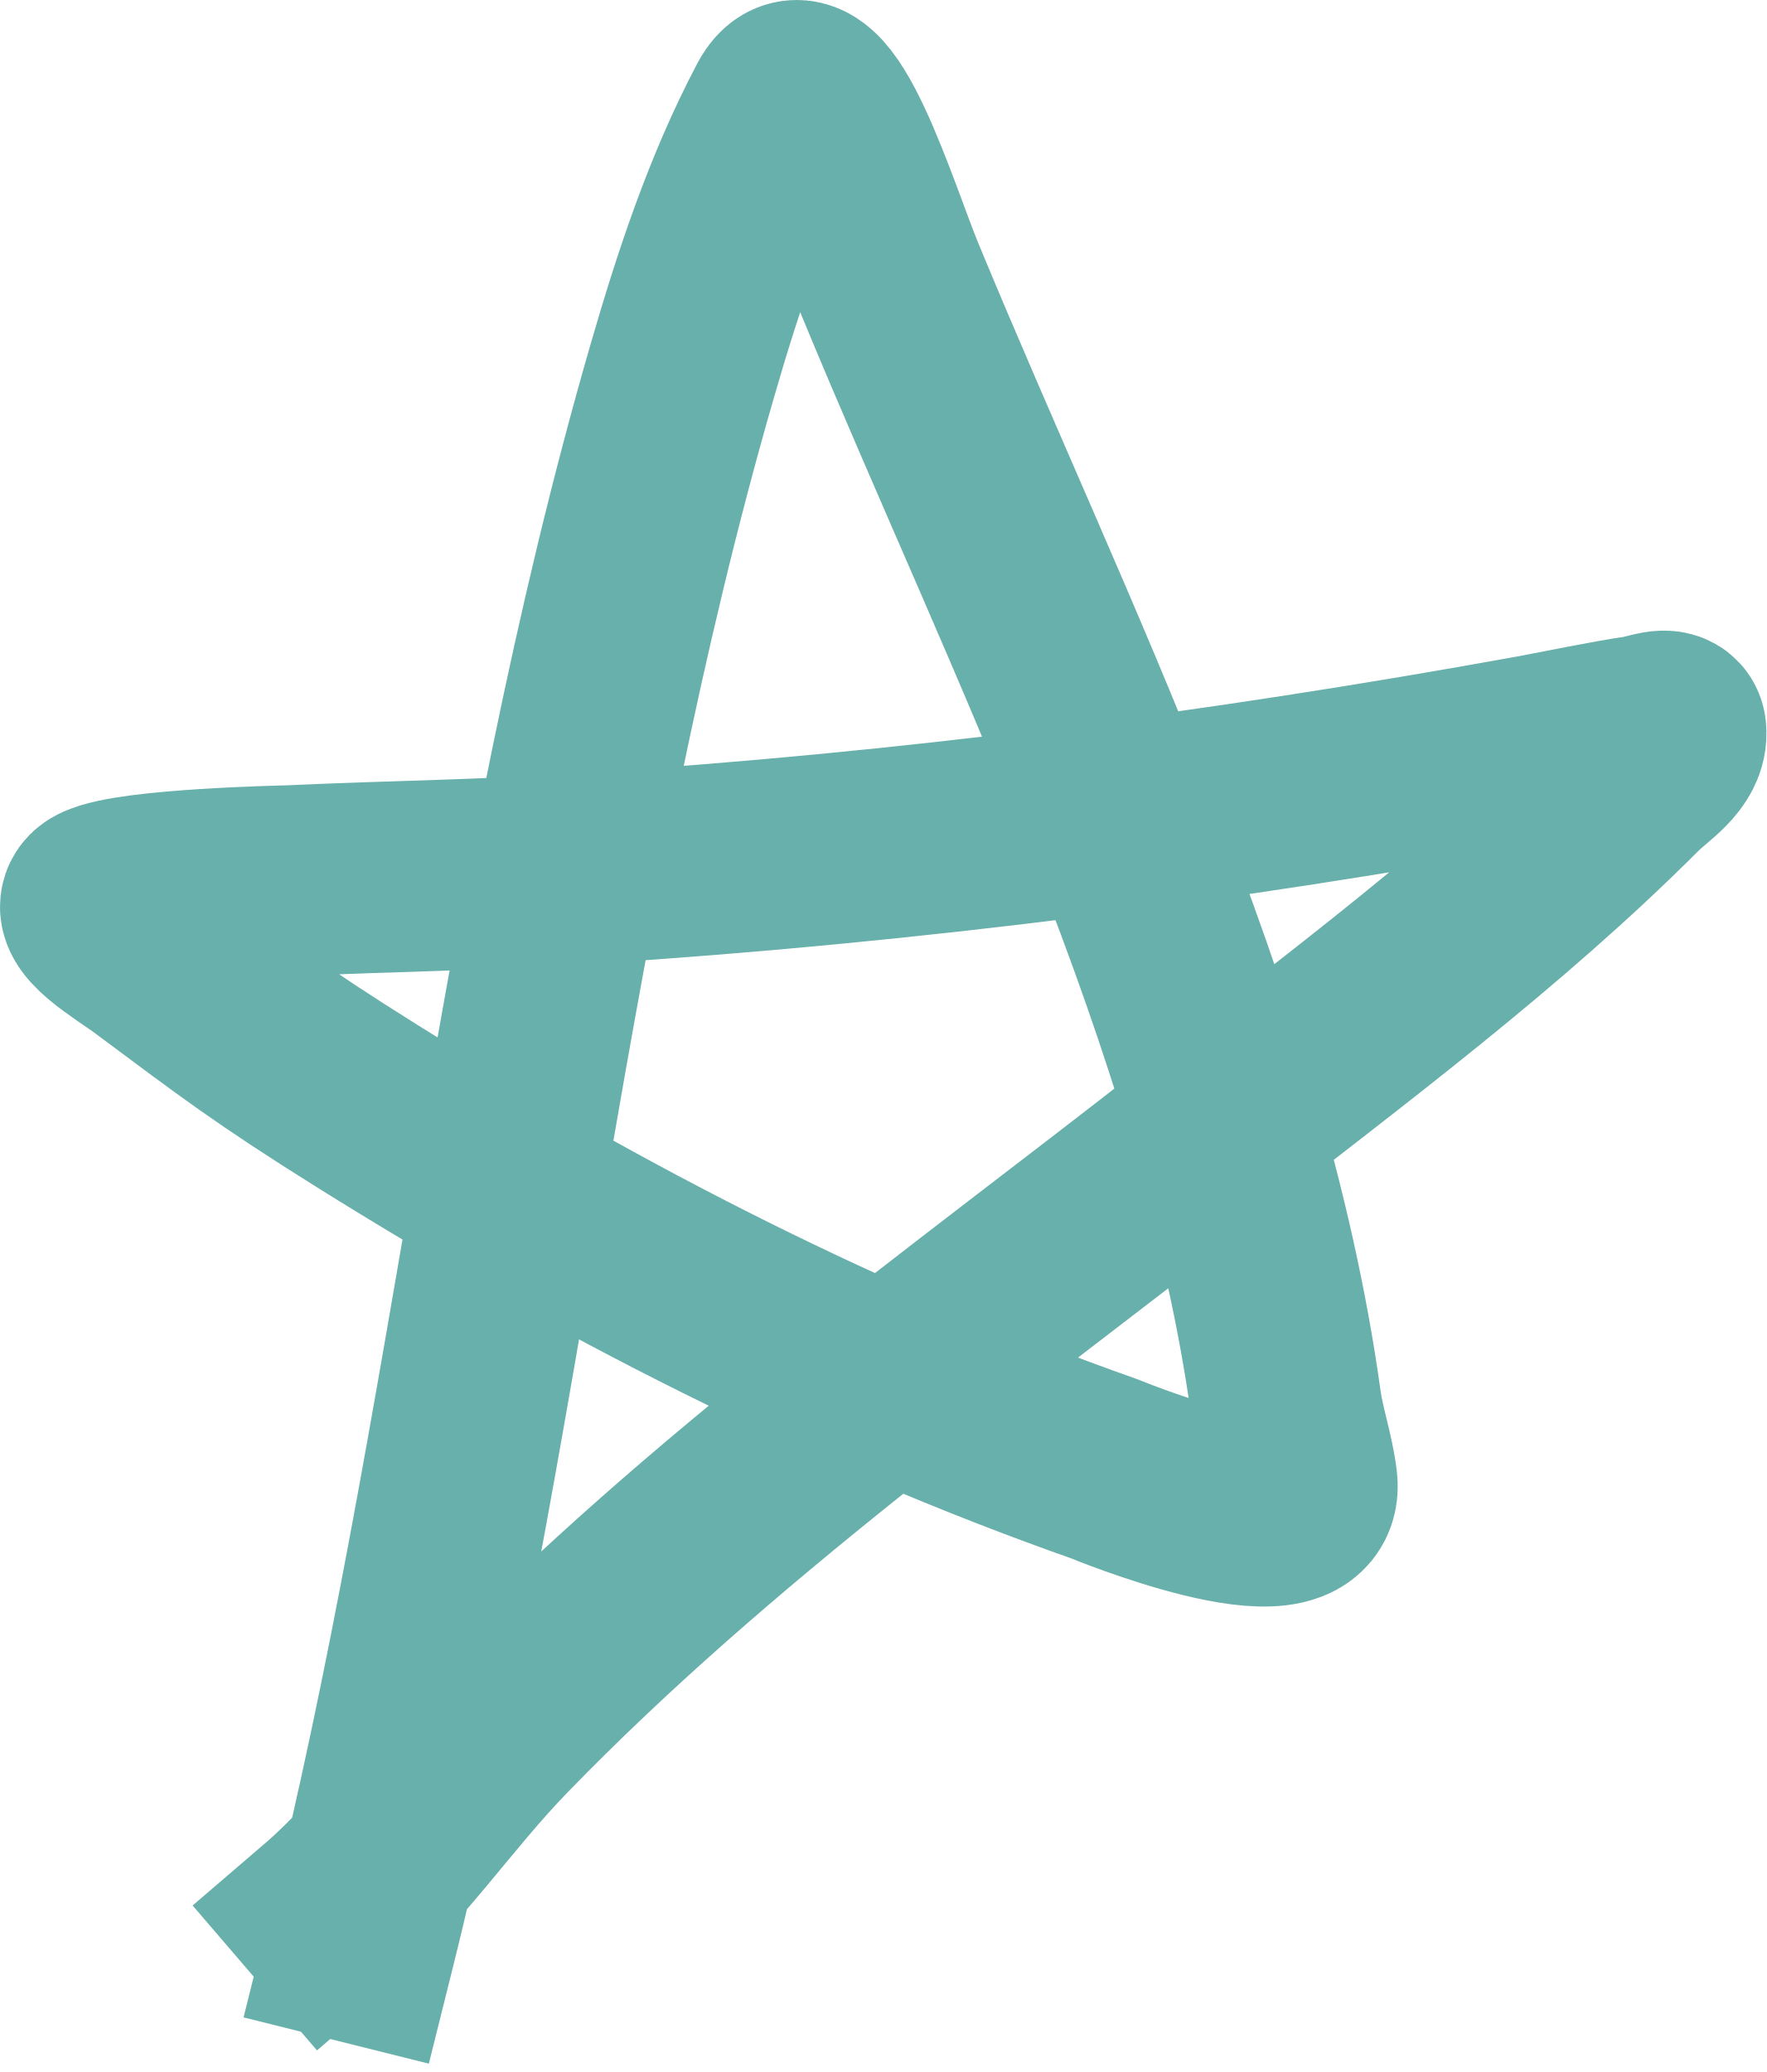
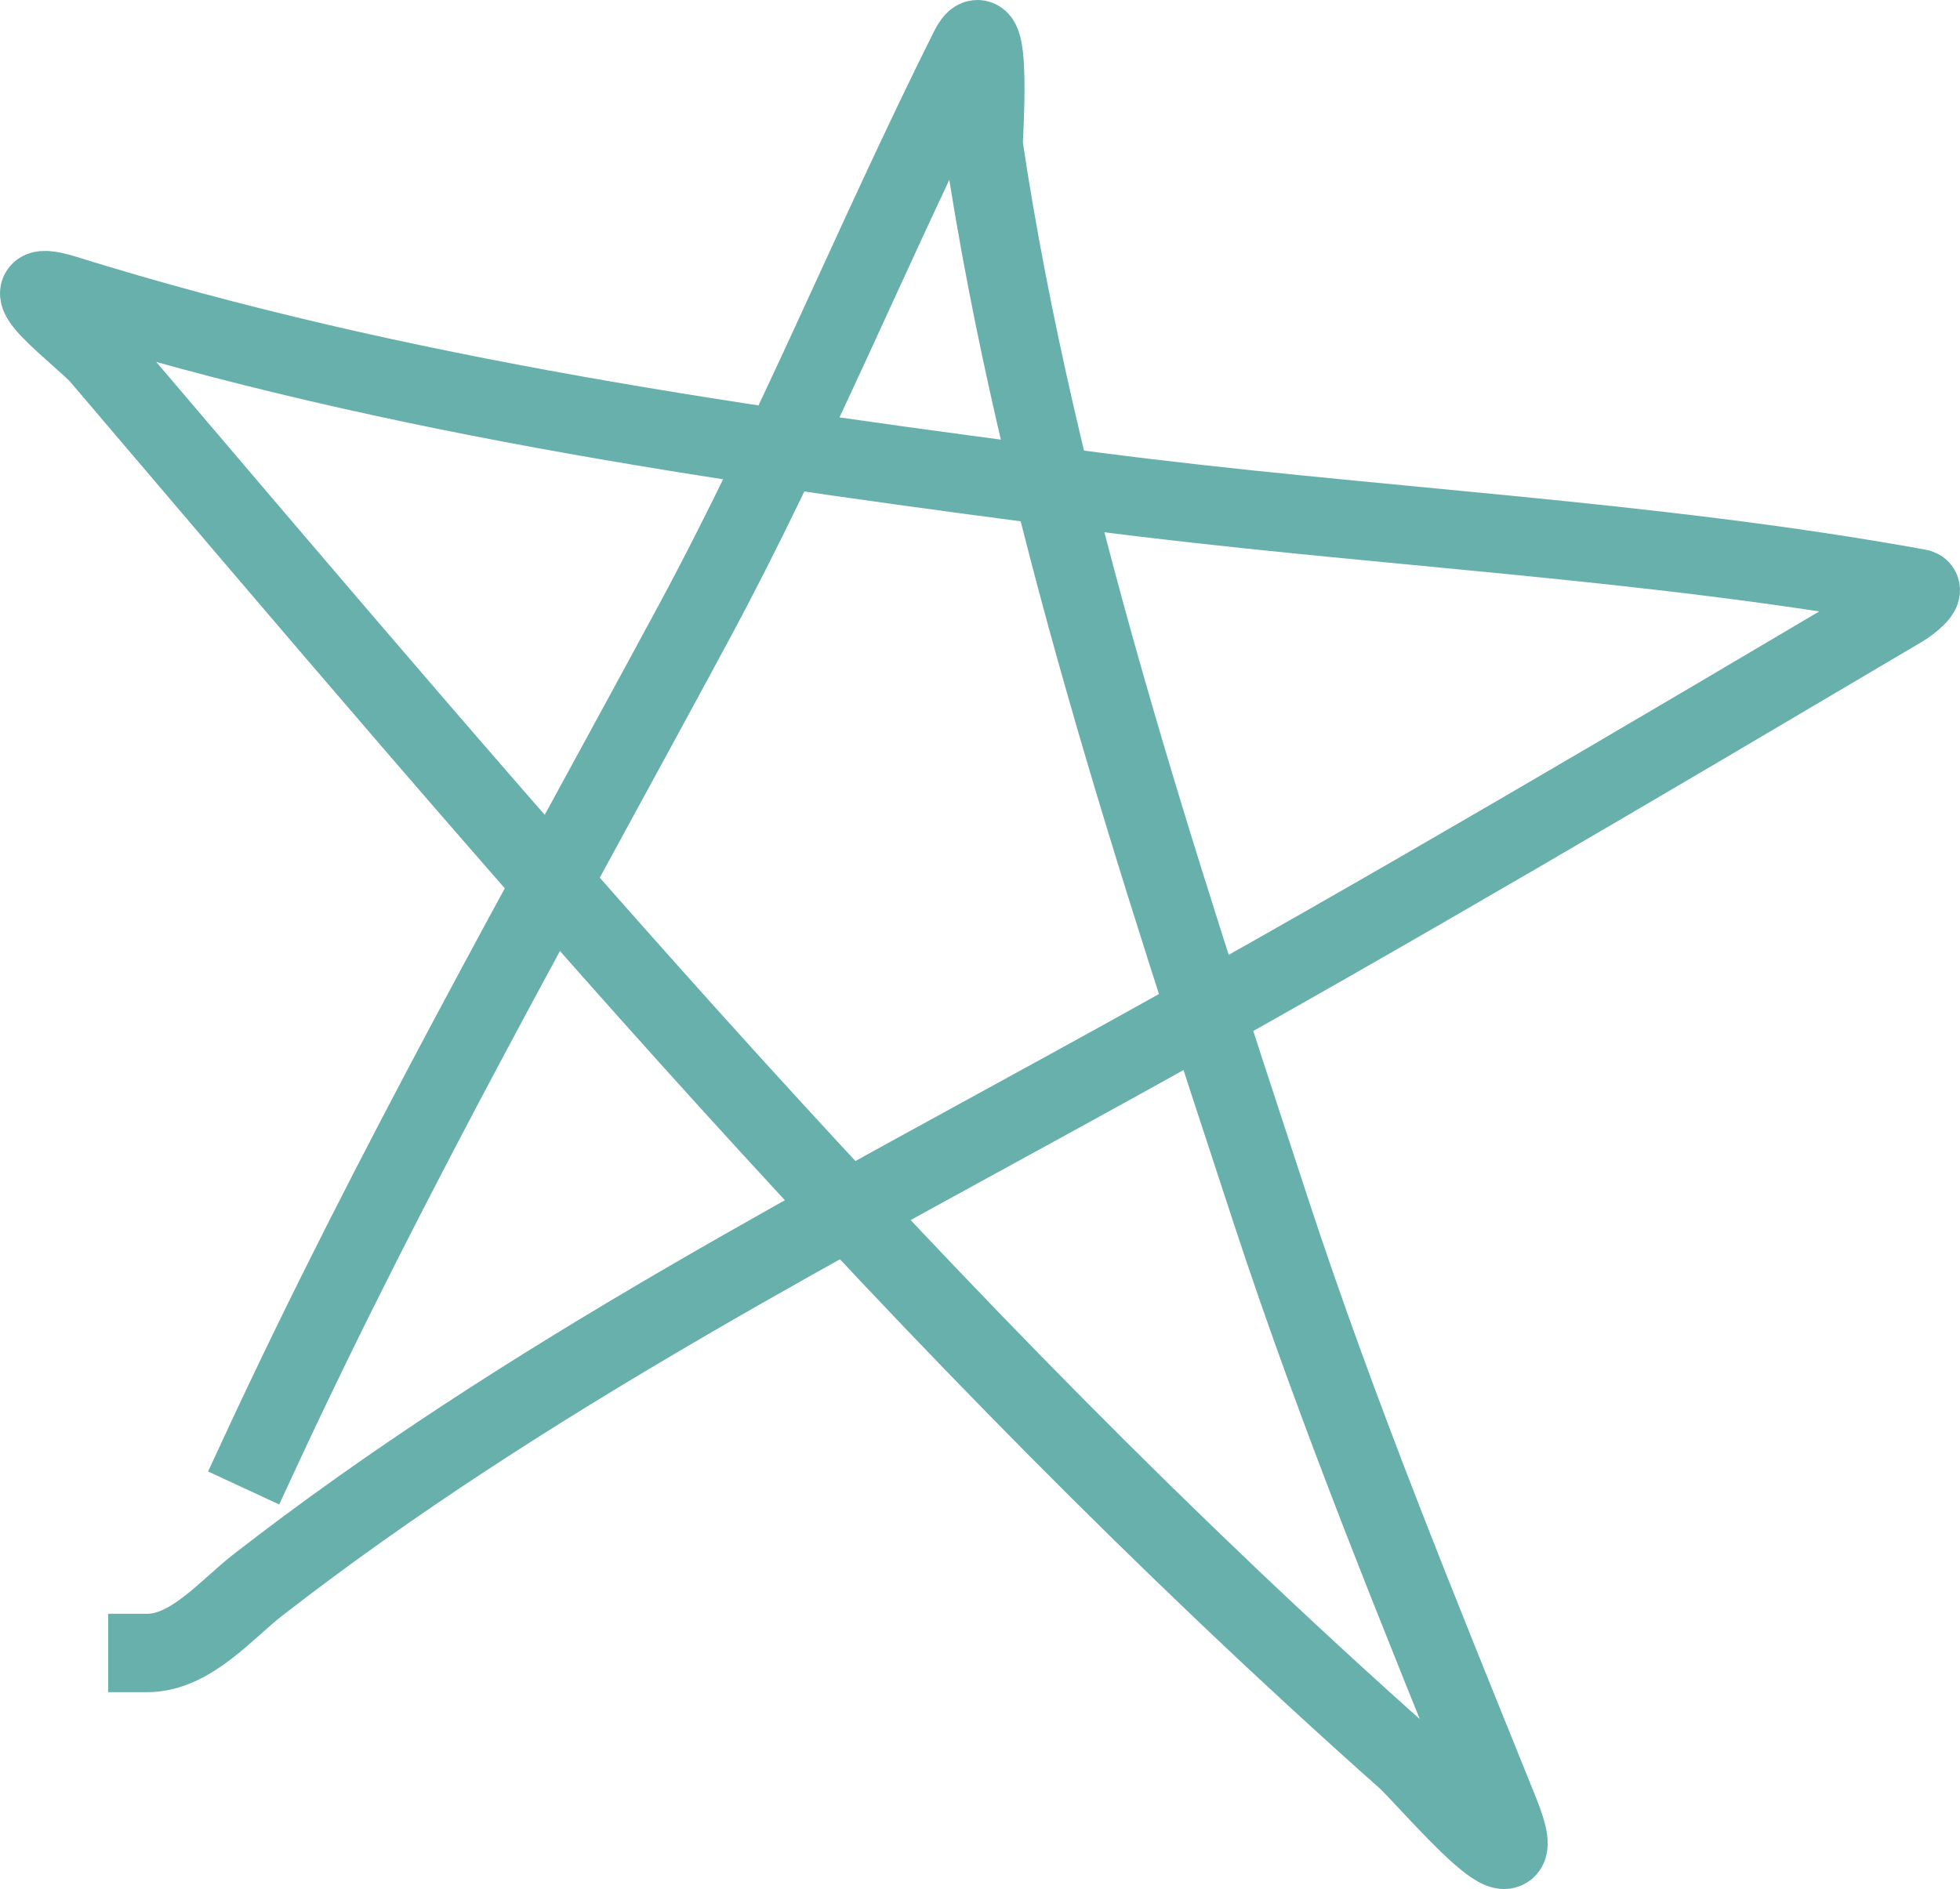
- <svg xmlns="http://www.w3.org/2000/svg" width="185" height="217" viewBox="0 0 185 217" fill="none">
-   <path d="M37.633 204C51.246 149.475 55.769 93.114 71.412 38.986C74.152 29.502 77.254 20.08 81.862 11.327C85.175 5.037 90.53 22.791 93.246 29.361C108.716 66.779 129.053 106.462 134.676 147.002C135.057 149.752 136.036 152.508 136.355 155.224C137.24 162.755 115.796 153.878 115.641 153.823C88.567 144.277 62.688 131.007 38.38 115.793C28.116 109.369 24.645 106.679 15.799 100.095C13.695 98.529 8.229 95.382 10.574 94.208C13.838 92.574 30.194 92.249 30.262 92.246C41.926 91.715 50.002 91.69 61.707 90.938C94.817 88.81 127.975 84.532 160.616 78.604C163.738 78.037 168.449 77.029 171.813 76.548C172.86 76.398 174.875 75.495 174.986 76.548C175.223 78.803 172.481 80.364 170.88 81.968C156.993 95.874 140.957 107.747 125.531 119.811C100.592 139.315 74.307 158.008 52.19 180.827C45.849 187.37 40.891 194.957 34.274 200.636" stroke="#68B0AB" stroke-width="20" stroke-linecap="square" />
+ <svg xmlns="http://www.w3.org/2000/svg" width="250" height="241" viewBox="0 0 250 241" fill="none">
+   <path d="M33.179 185.3C49.942 149.132 69.511 114.646 88.417 79.578C101.36 55.57 111.438 30.587 123.585 6.284C126.675 0.1 125.42 18.256 125.45 18.455C132.305 64.282 147.722 110.669 162.127 154.561C170.656 180.55 181.031 205.799 191.256 231.143C196.563 244.297 182.017 226.833 179.267 224.391C118.005 169.978 65.683 107.622 12.754 45.463C10.808 43.178 -0.487 34.812 8.313 37.556C50.917 50.84 95.44 56.945 139.57 62.698C174.402 67.239 210.135 68.757 244.717 75.047C245.773 75.239 243.598 76.989 242.675 77.535C209.921 96.897 177.321 116.218 144.01 134.66C106.16 155.616 67.092 175.606 32.824 202.269C28.889 205.331 24.313 210.887 18.793 210.887" stroke="#68B0AB" stroke-width="10" stroke-linecap="square" />
</svg>
